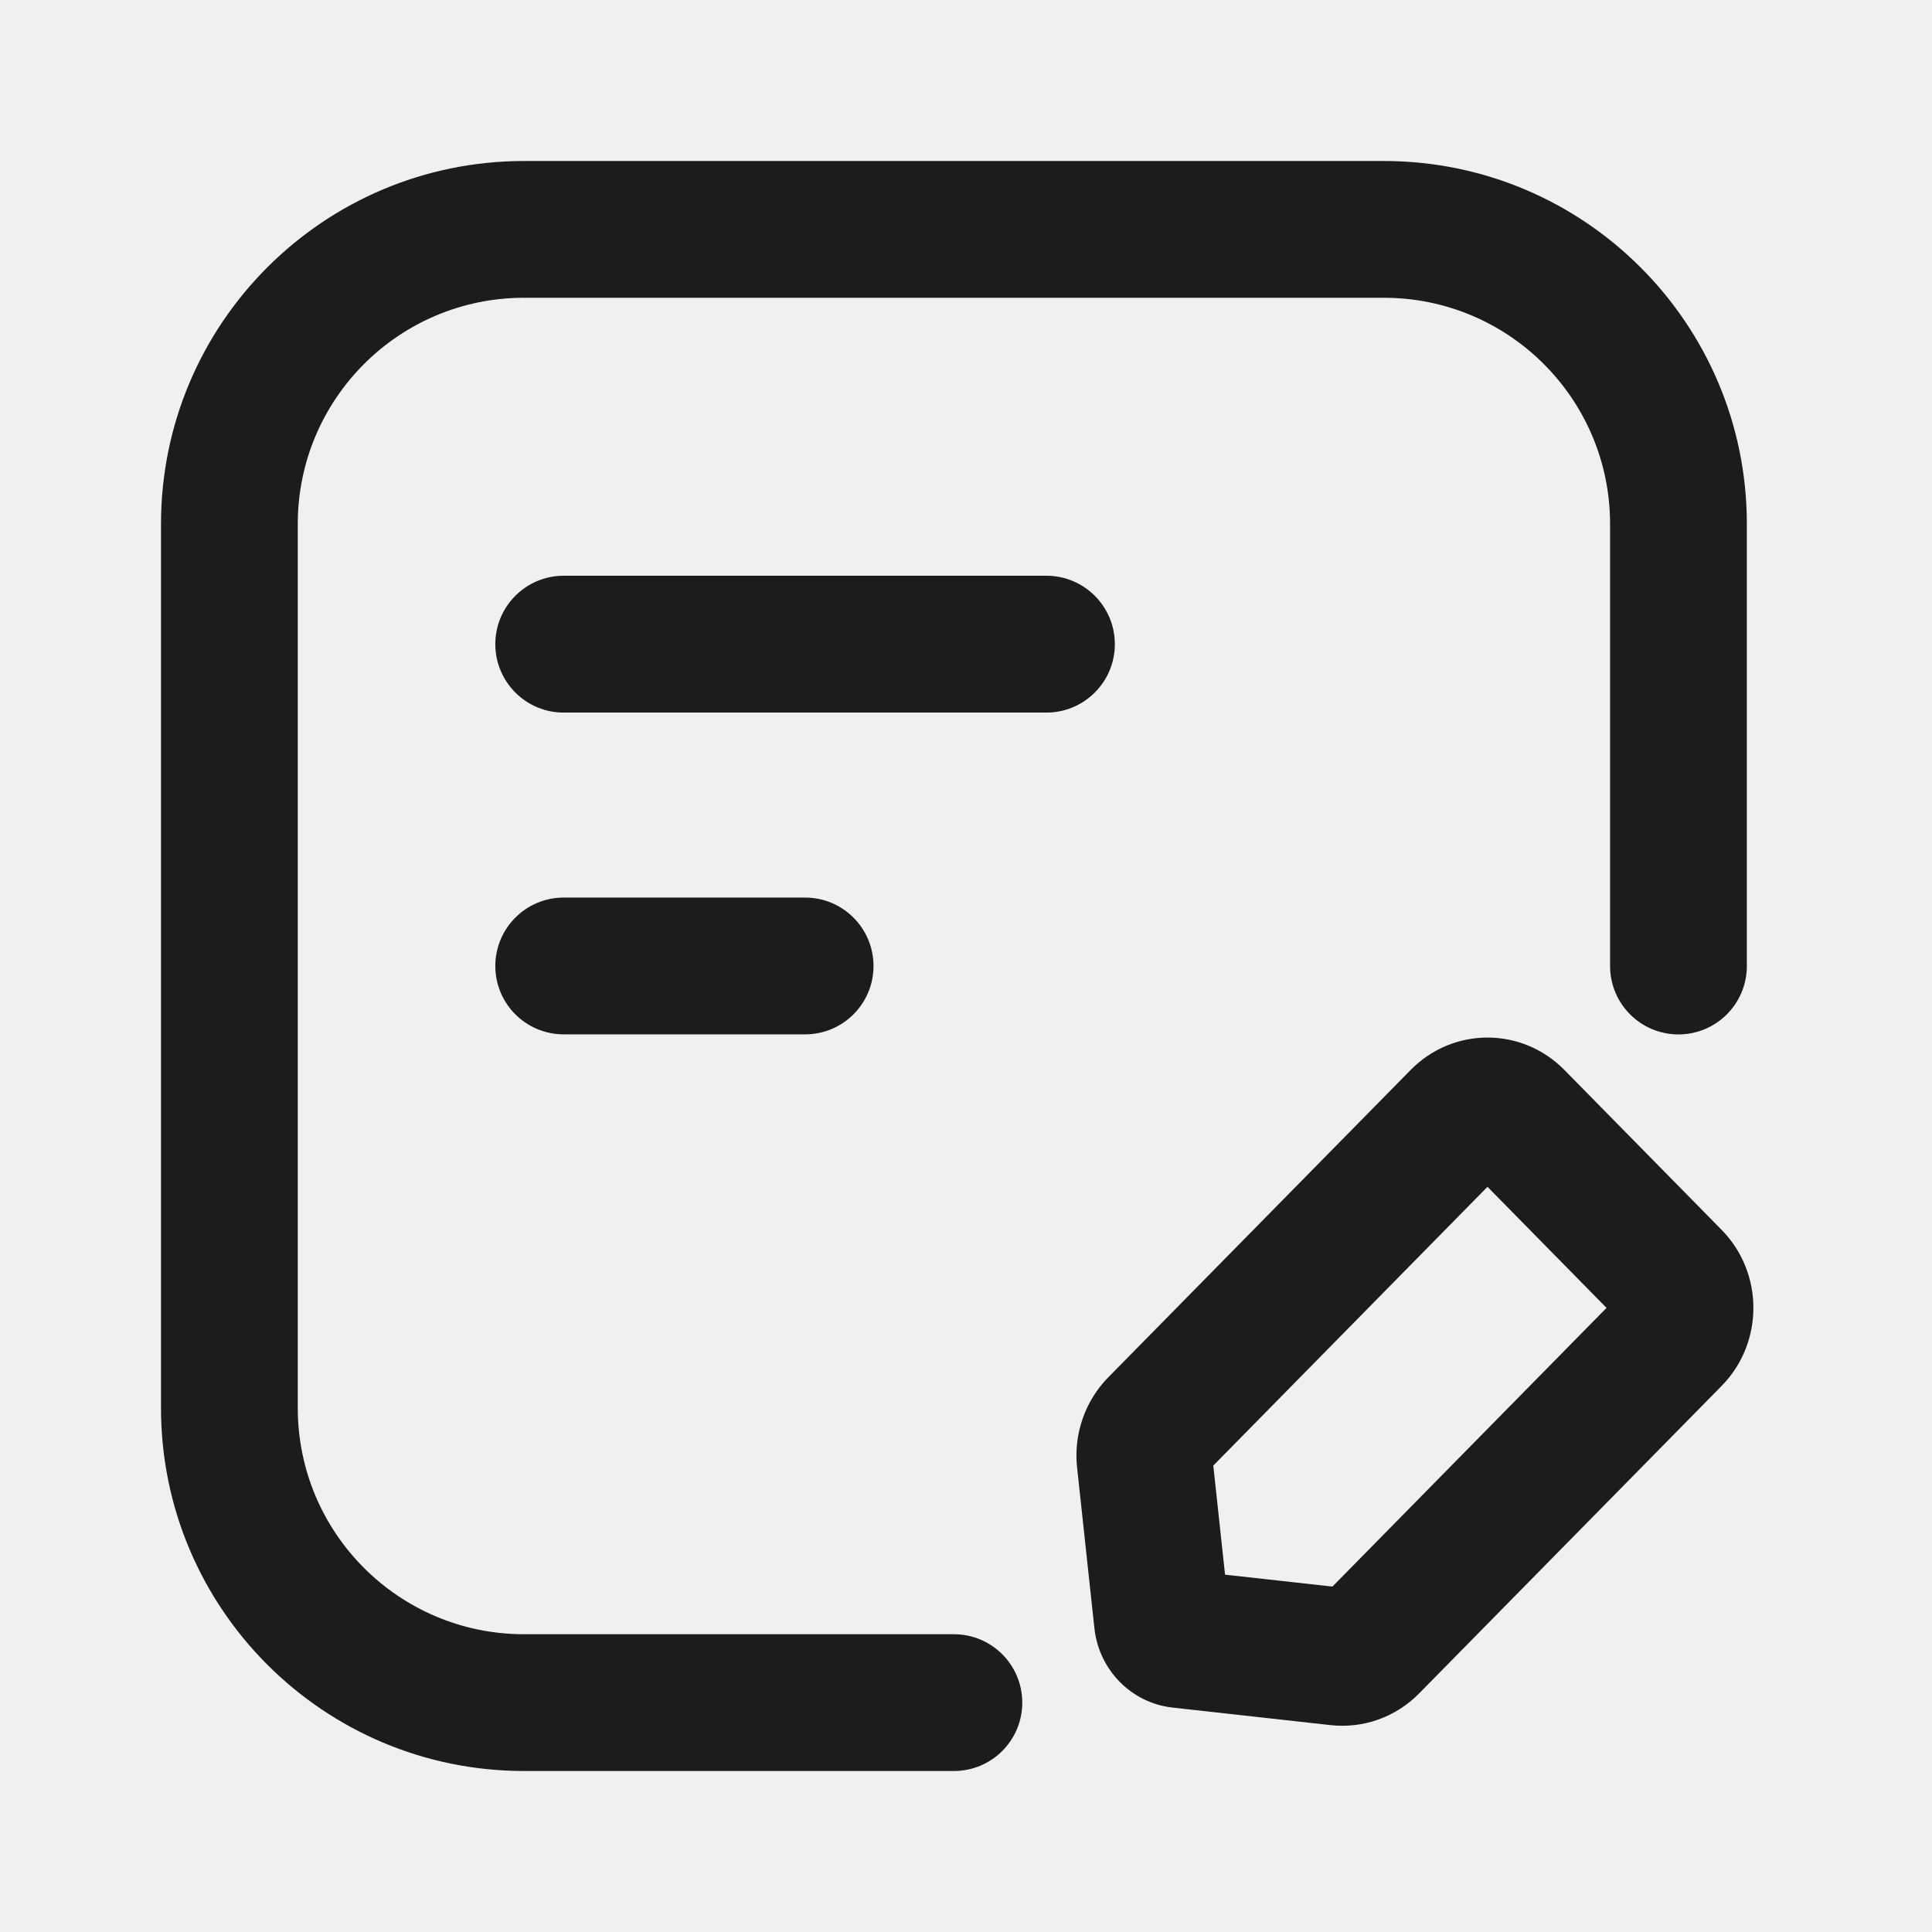
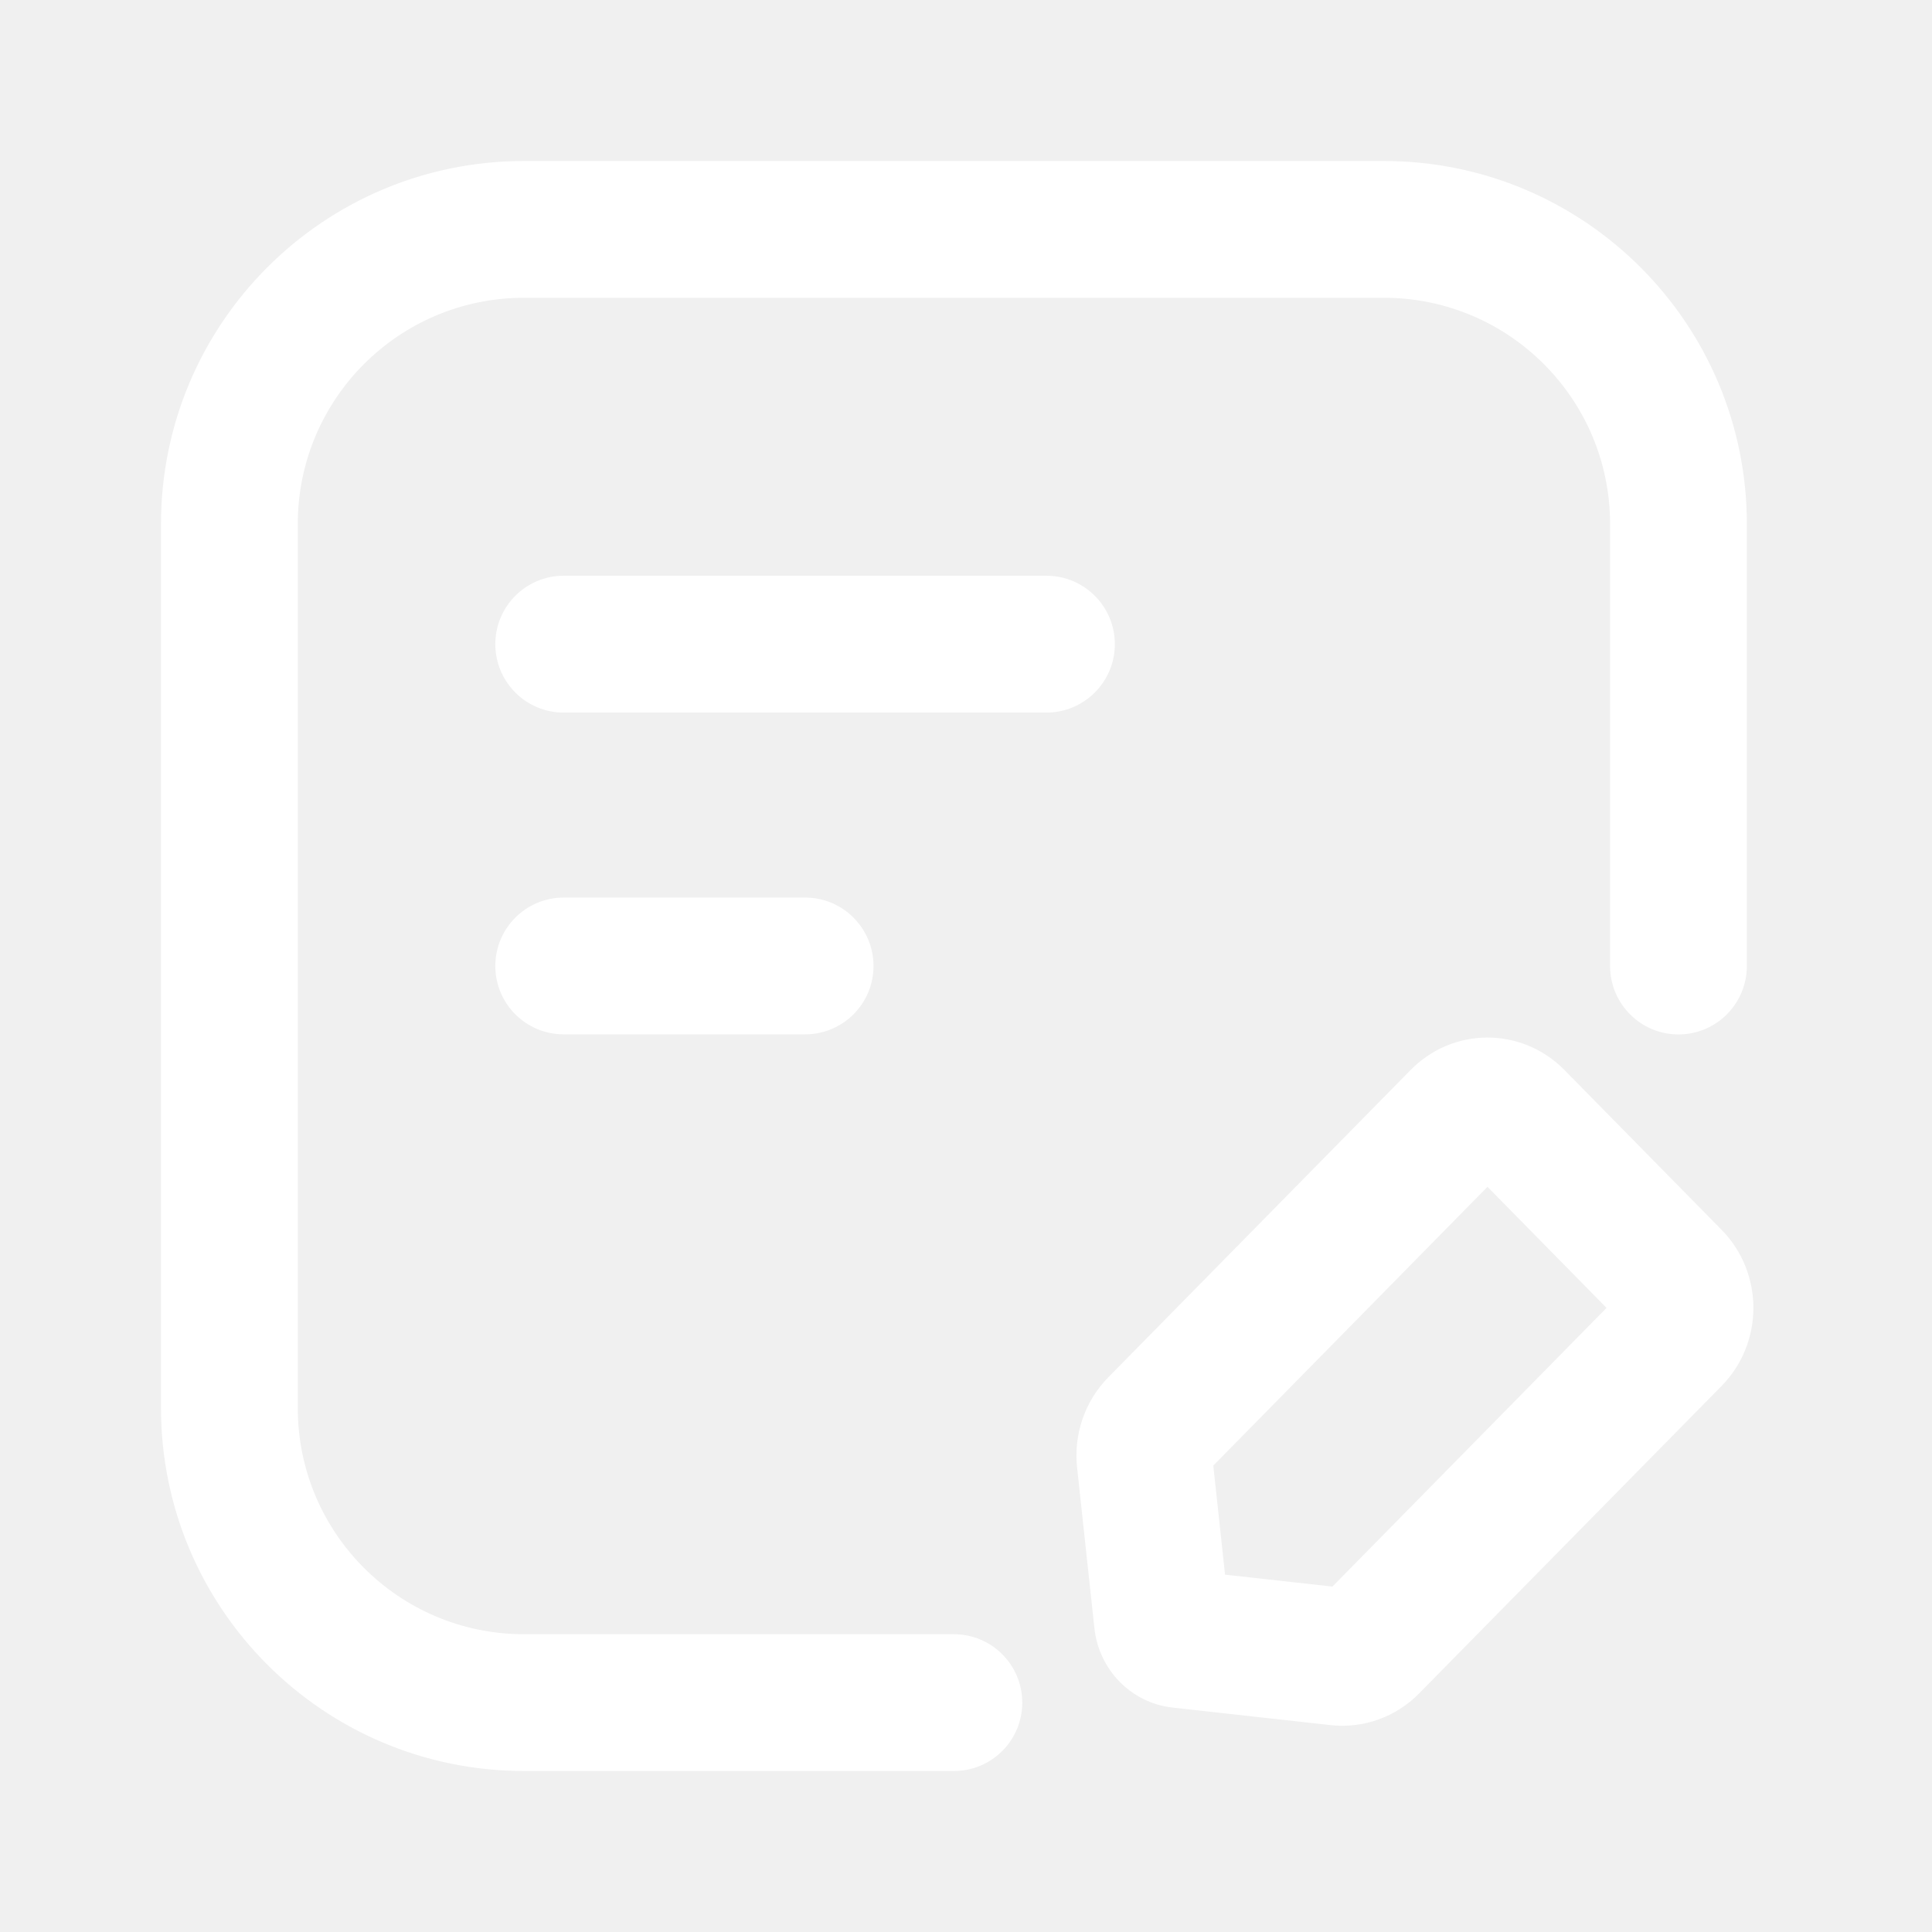
- <svg xmlns="http://www.w3.org/2000/svg" width="64px" height="64px" viewBox="0 0 24 24" fill="none" stroke="#000000" stroke-width="0">
+ <svg xmlns="http://www.w3.org/2000/svg" width="16px" height="16px" viewBox="0 0 24 24" fill="none" stroke="#000000" stroke-width="0">
  <g id="SVGRepo_bgCarrier" stroke-width="0" />
  <g id="SVGRepo_tracerCarrier" stroke-linecap="round" stroke-linejoin="round" />
  <g id="SVGRepo_iconCarrier">
-     <path fill-rule="evenodd" clip-rule="evenodd" d="M6.51 2C4.019 2 2 4.019 2 6.51V17.49C2 19.981 4.019 22 6.51 22H11.85C12.319 22 12.699 21.62 12.699 21.151C12.699 20.681 12.319 20.301 11.85 20.301H6.51C4.957 20.301 3.699 19.043 3.699 17.49V6.51C3.699 4.957 4.957 3.699 6.51 3.699H17.19C18.742 3.699 20.001 4.957 20.001 6.51V12C20.001 12.469 20.381 12.85 20.85 12.85C21.32 12.85 21.7 12.469 21.7 12V6.51C21.7 4.019 19.681 2 17.19 2H6.51ZM7.002 11.15C6.533 11.15 6.153 11.531 6.153 12C6.153 12.469 6.533 12.849 7.002 12.849H10.002C10.471 12.849 10.851 12.469 10.851 12C10.851 11.531 10.471 11.15 10.002 11.15H7.002ZM6.153 8.002C6.153 7.533 6.533 7.152 7.002 7.152H12.999C13.468 7.152 13.849 7.533 13.849 8.002C13.849 8.471 13.468 8.852 12.999 8.852H7.002C6.533 8.852 6.153 8.471 6.153 8.002ZM19.433 13.291C18.905 12.755 18.051 12.755 17.524 13.291L13.767 17.11C13.478 17.404 13.335 17.816 13.38 18.23L13.595 20.225C13.651 20.745 14.054 21.155 14.565 21.212L16.528 21.43C16.935 21.475 17.34 21.331 17.629 21.036L21.386 17.217C21.913 16.681 21.913 15.813 21.386 15.277L19.433 13.291ZM15.072 18.206L18.478 14.743L19.957 16.247L16.552 19.709L15.218 19.561L15.072 18.206Z" fill="#1C1C1C" />
+     <path fill-rule="evenodd" clip-rule="evenodd" d="M6.51 2C4.019 2 2 4.019 2 6.51V17.49C2 19.981 4.019 22 6.51 22H11.85C12.319 22 12.699 21.62 12.699 21.151C12.699 20.681 12.319 20.301 11.85 20.301H6.51C4.957 20.301 3.699 19.043 3.699 17.49V6.51C3.699 4.957 4.957 3.699 6.51 3.699H17.19C18.742 3.699 20.001 4.957 20.001 6.51V12C20.001 12.469 20.381 12.85 20.85 12.85C21.32 12.85 21.7 12.469 21.7 12V6.51C21.7 4.019 19.681 2 17.19 2H6.51ZM7.002 11.15C6.533 11.15 6.153 11.531 6.153 12C6.153 12.469 6.533 12.849 7.002 12.849H10.002C10.471 12.849 10.851 12.469 10.851 12C10.851 11.531 10.471 11.15 10.002 11.15H7.002ZM6.153 8.002C6.153 7.533 6.533 7.152 7.002 7.152H12.999C13.468 7.152 13.849 7.533 13.849 8.002C13.849 8.471 13.468 8.852 12.999 8.852H7.002C6.533 8.852 6.153 8.471 6.153 8.002ZM19.433 13.291C18.905 12.755 18.051 12.755 17.524 13.291L13.767 17.11C13.478 17.404 13.335 17.816 13.38 18.23L13.595 20.225C13.651 20.745 14.054 21.155 14.565 21.212L16.528 21.43C16.935 21.475 17.34 21.331 17.629 21.036L21.386 17.217C21.913 16.681 21.913 15.813 21.386 15.277L19.433 13.291ZM15.072 18.206L18.478 14.743L19.957 16.247L16.552 19.709L15.218 19.561L15.072 18.206Z" fill="#ffffff" />
  </g>
</svg>
